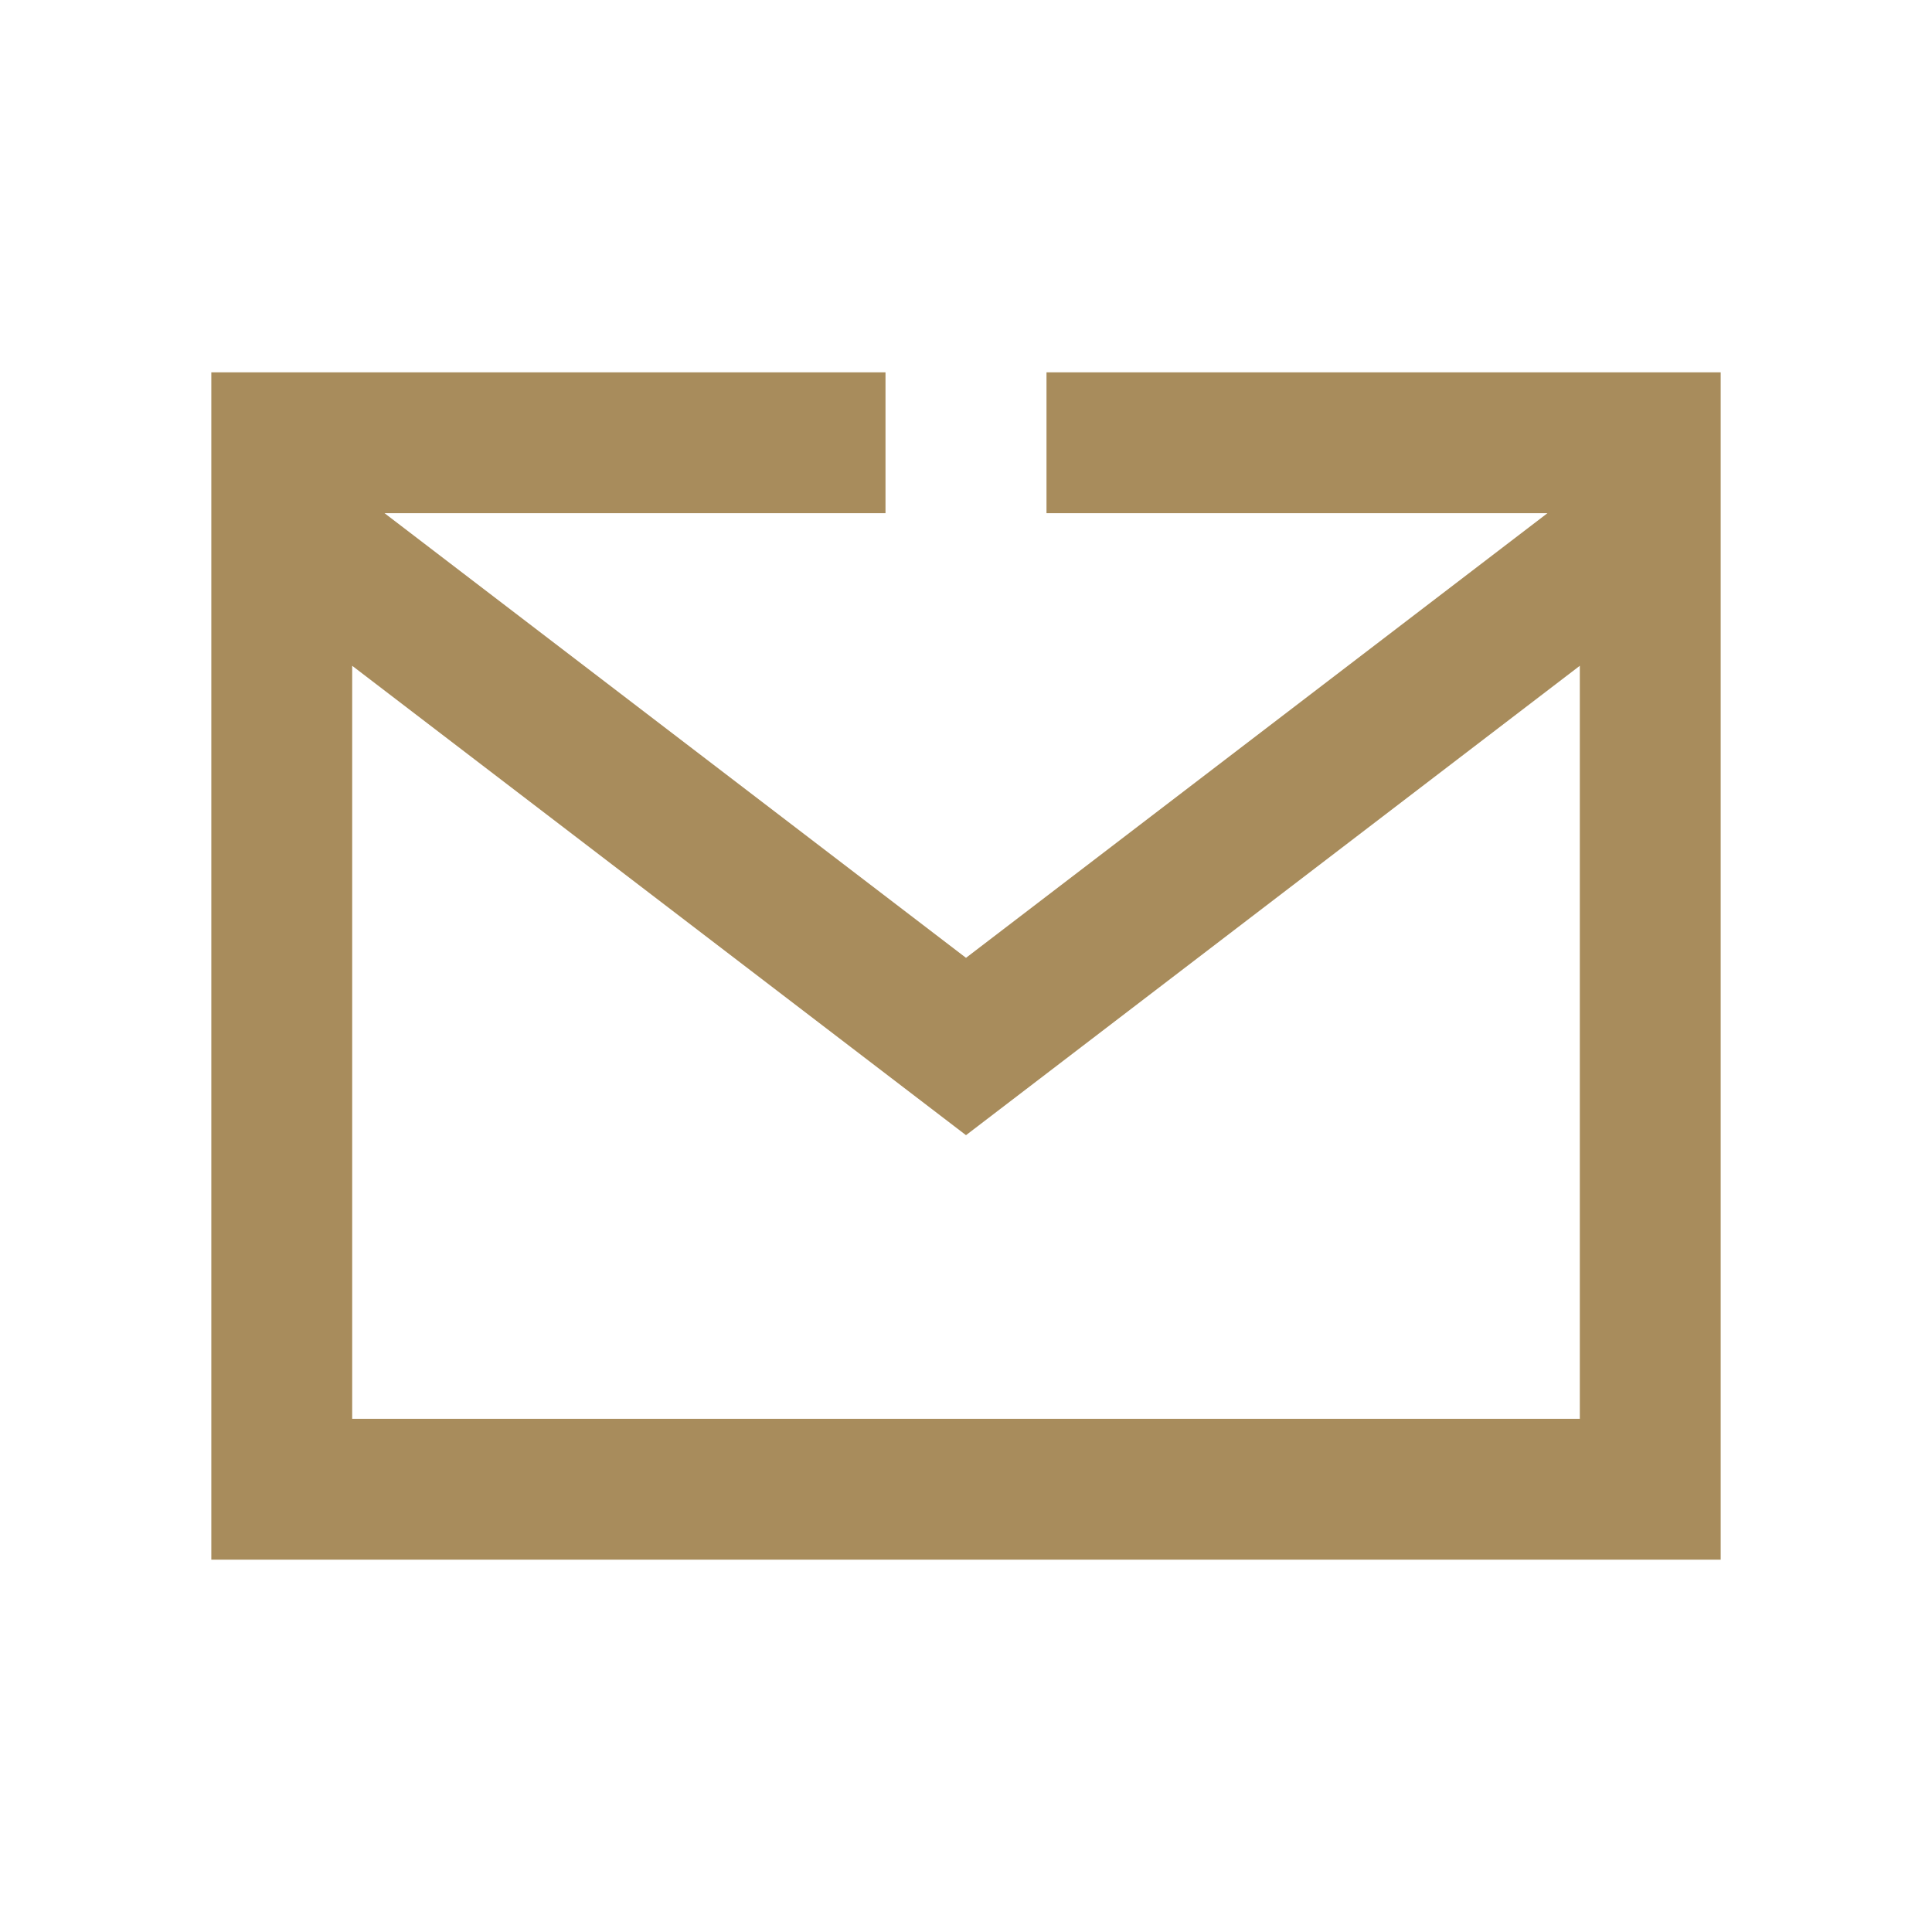
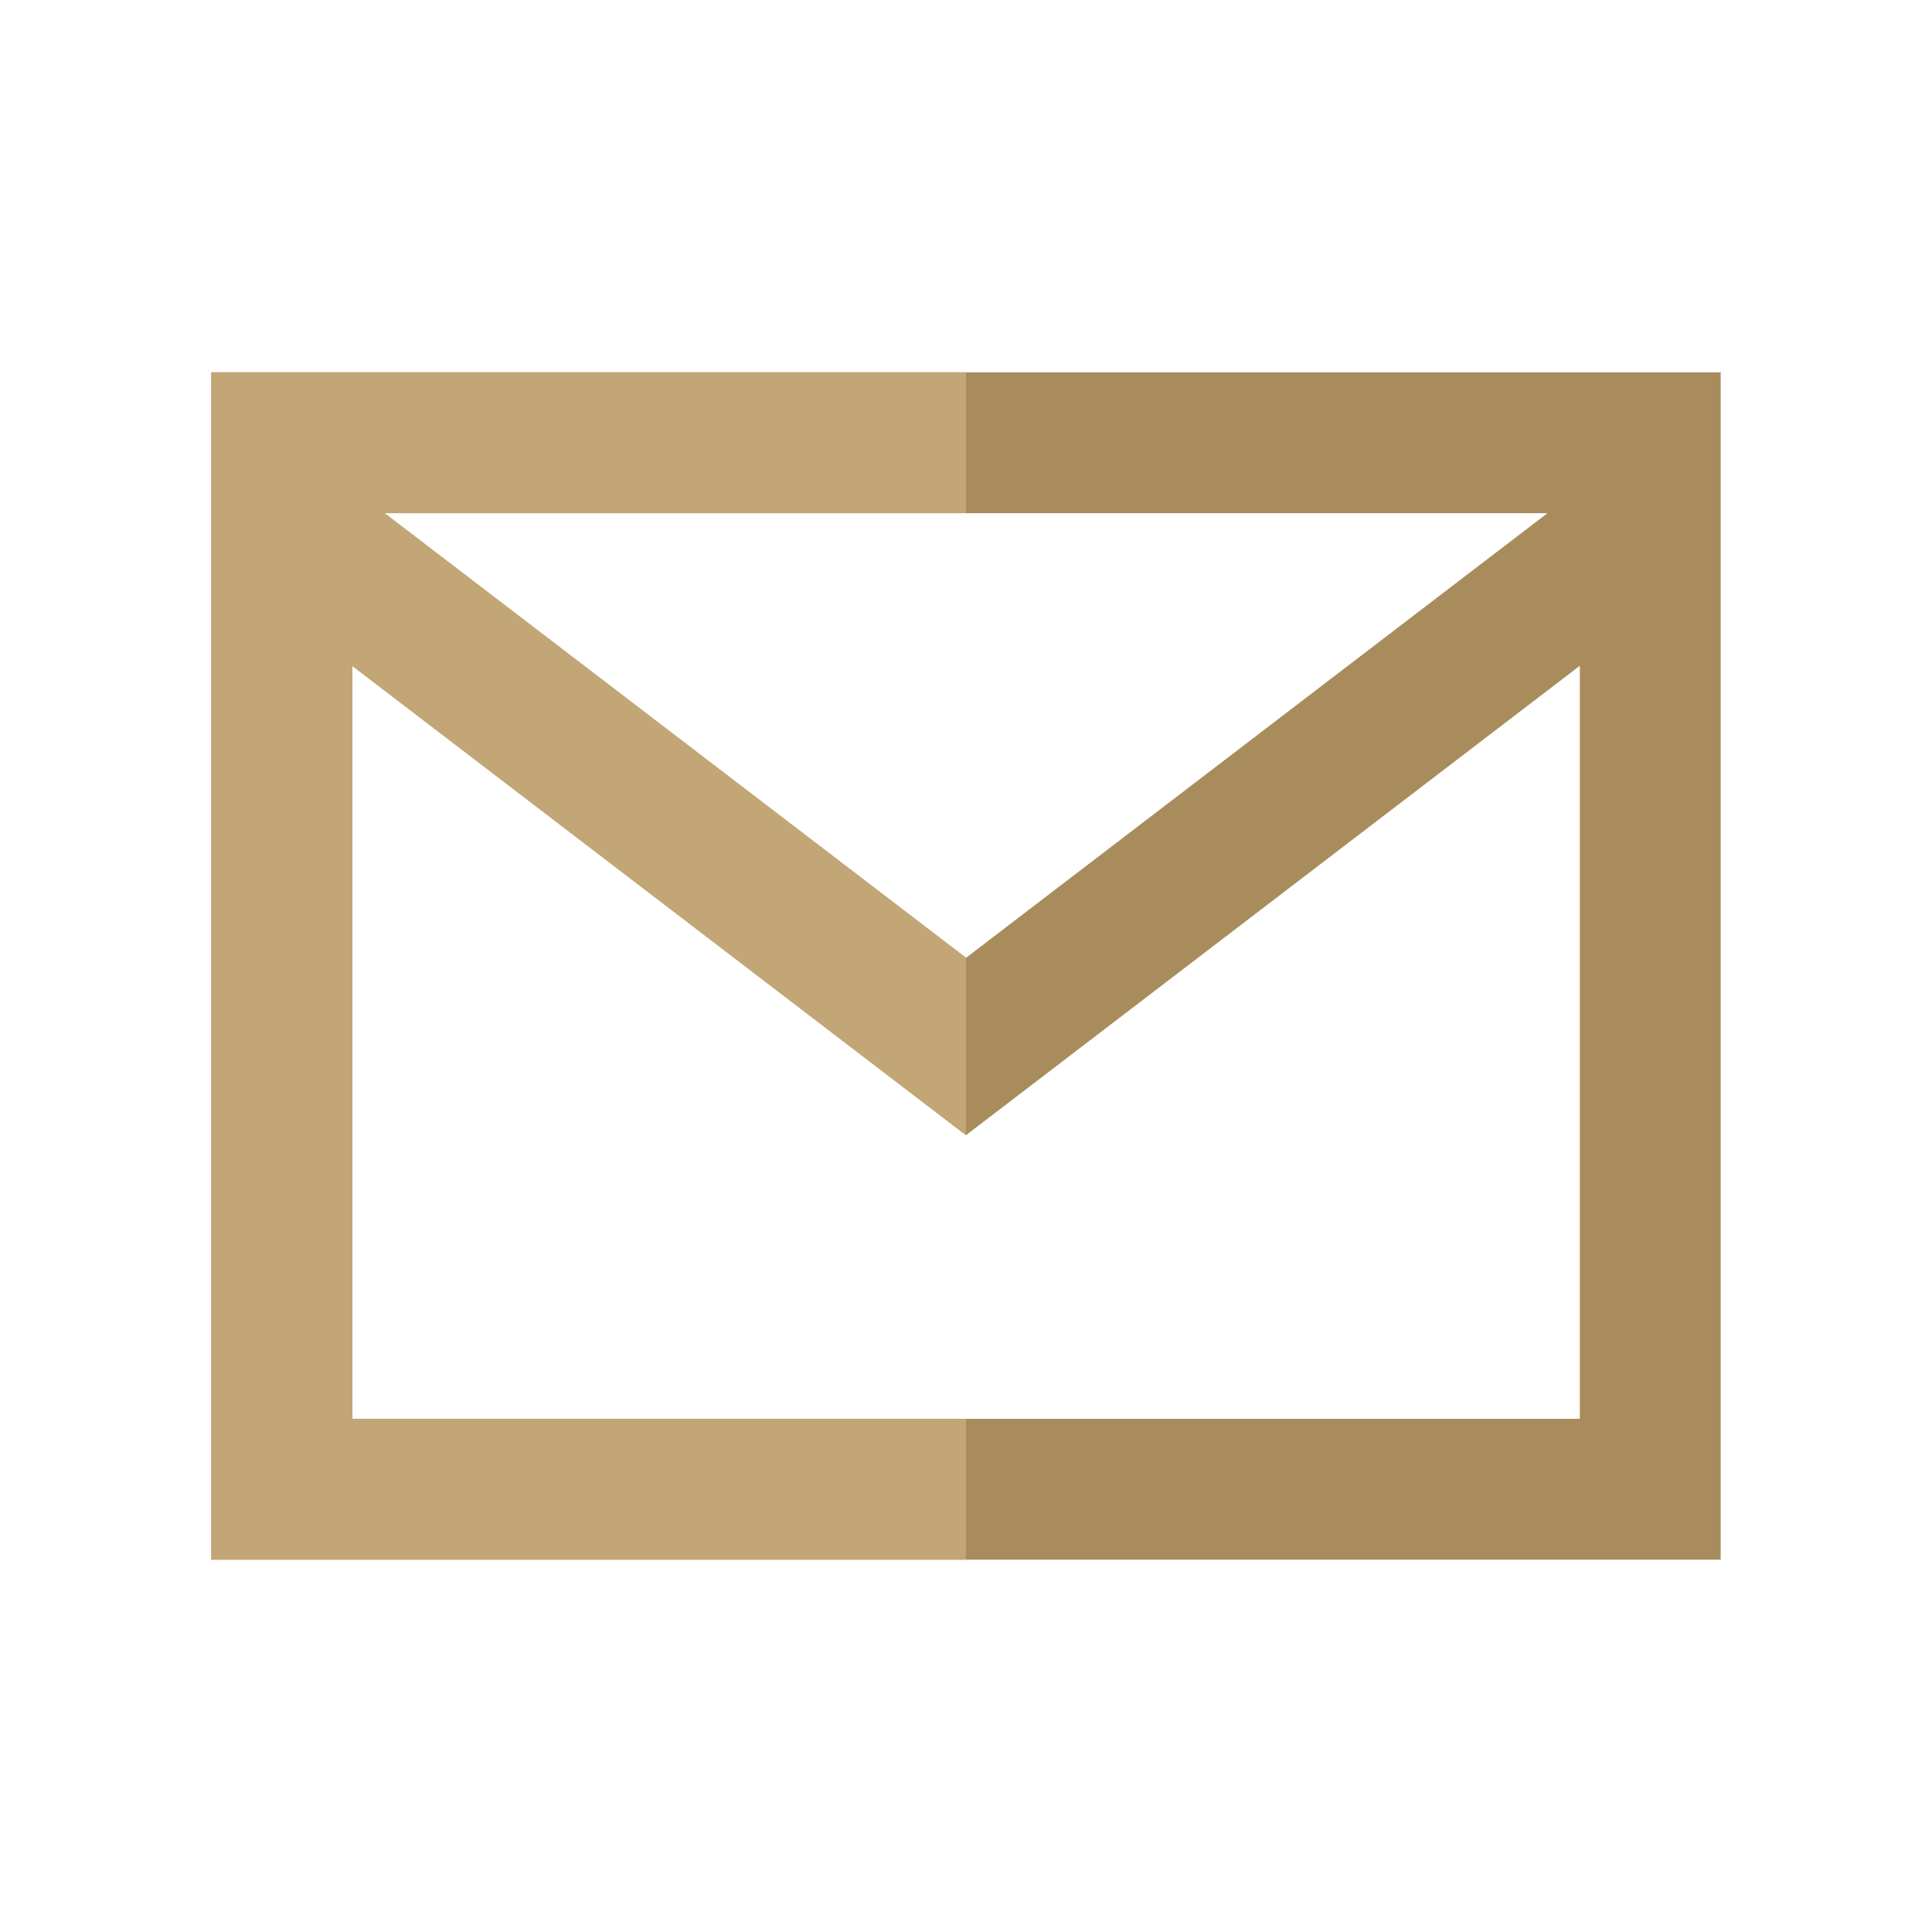
<svg xmlns="http://www.w3.org/2000/svg" viewBox="0 0 24 24" width="24" height="24">
-   <path d="M11 5.5H3.5V18.5H20.5V5.5H13M3.5 6.5L12 13L20.5 6.5" fill="none" stroke="#A88C5C" stroke-width="1.75" stroke-linecap="butt" stroke-linejoin="miter" stroke-miterlimit="10" />
+   <defs>
+     <clipPath id="m-email">
+       <rect width="12" height="24" />
+     </clipPath>
+   </defs>
+   <path d="M11 5.5H3.5V18.5H20.5V5.5H13ZM3.5 6.5L12 13L20.5 6.5" fill="none" stroke="#A88C5C" stroke-width="1.75" stroke-linecap="butt" stroke-linejoin="miter" stroke-miterlimit="10" />
+   <g clip-path="url(#m-email)">
+     <path d="M11 5.5H3.5V18.5H20.5V5.5H13ZM3.5 6.5L12 13L20.5 6.5" fill="none" stroke="#C2A675" stroke-width="1.75" stroke-linecap="butt" stroke-linejoin="miter" stroke-miterlimit="10" />
+   </g>
</svg>
